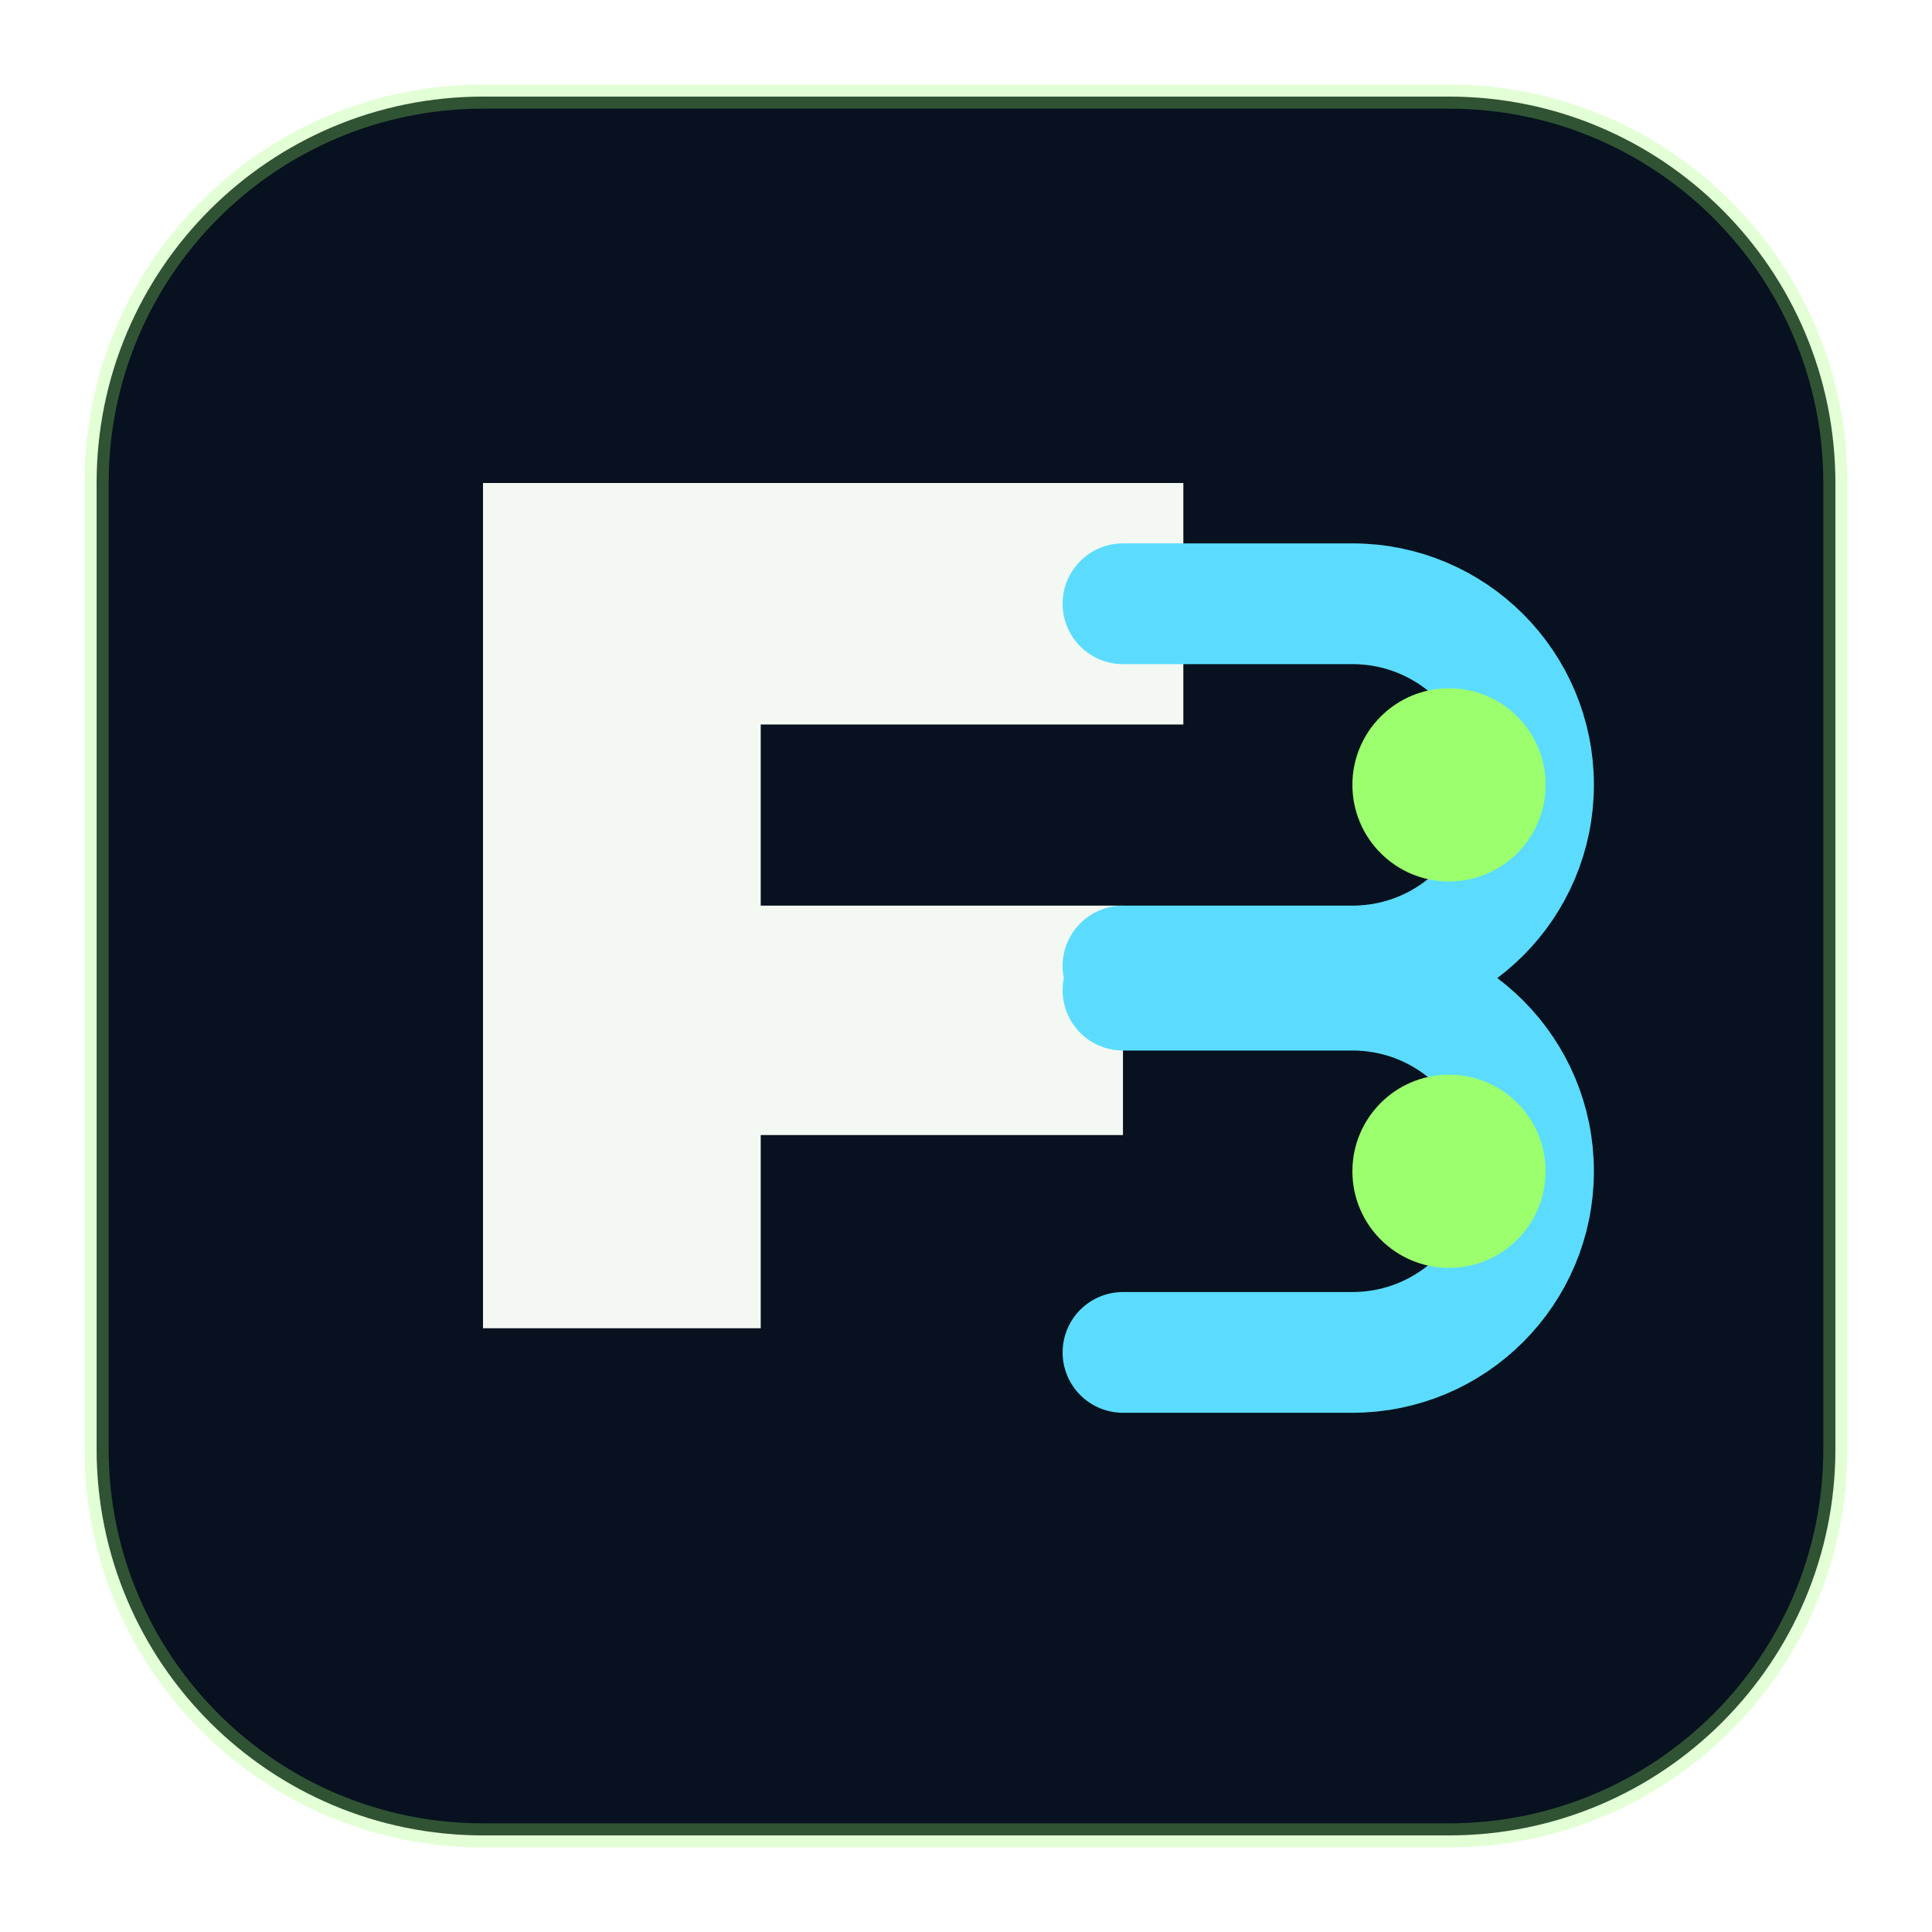
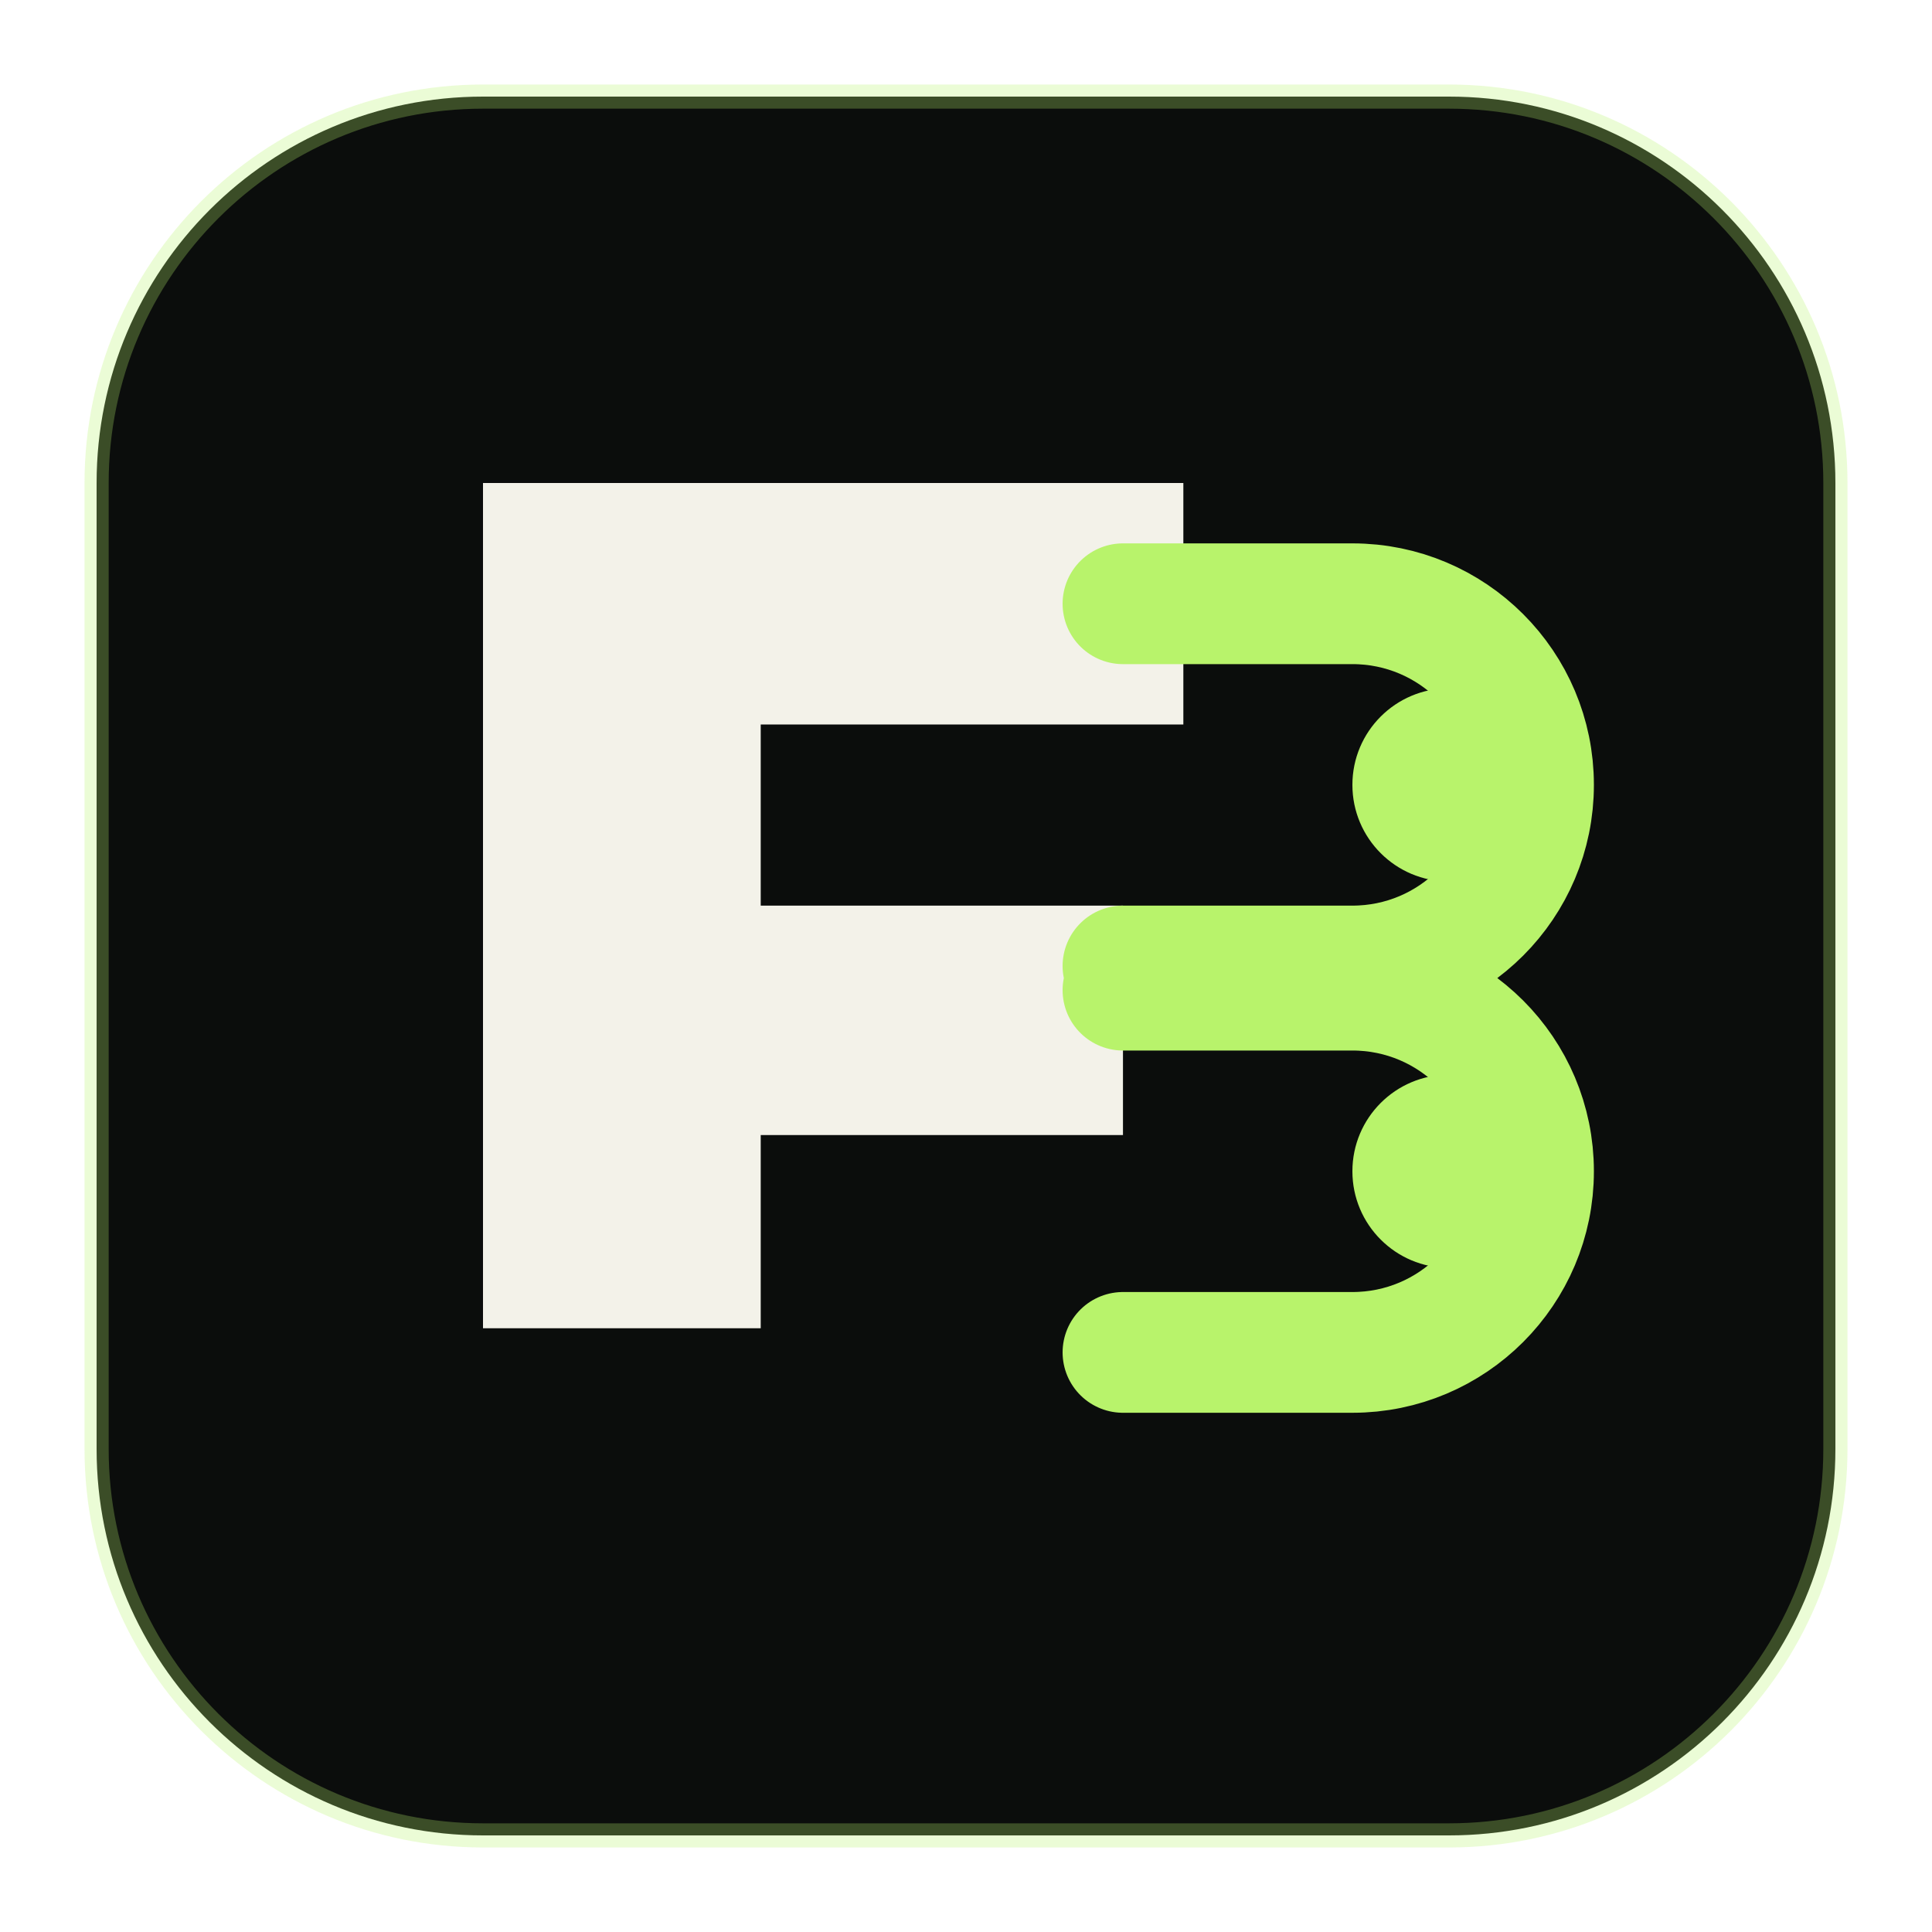
- <svg xmlns="http://www.w3.org/2000/svg" viewBox="0 0 160 160" role="img" aria-label="Faysk DevOps mark">
-   <rect x="8" y="8" width="144" height="144" rx="32" fill="#07111f" stroke="#9cff6e" stroke-opacity=".28" stroke-width="2" />
-   <path d="M40 110V40h58v20H63v15h30v19H63v16H40z" fill="#f4f8f2" />
-   <path d="M93 50h19a15 15 0 0 1 0 30H93M93 82h19a15 15 0 0 1 0 30H93" fill="none" stroke="#5bdcff" stroke-width="10" stroke-linecap="round" />
-   <circle cx="120" cy="65" r="8" fill="#9cff6e" />
-   <circle cx="120" cy="97" r="8" fill="#9cff6e" />
+ <svg xmlns="http://www.w3.org/2000/svg" viewBox="0 0 160 160" role="img" aria-label="Faysk mark">
+   <rect x="8" y="8" width="144" height="144" rx="32" fill="#0b0d0c" stroke="#b8f36b" stroke-opacity=".28" stroke-width="2" />
+   <path d="M40 110V40h58v20H63v15h30v19H63v16H40z" fill="#f3f2e9" />
+   <path d="M93 50h19a15 15 0 0 1 0 30H93M93 82h19a15 15 0 0 1 0 30H93" fill="none" stroke="#b8f36b" stroke-width="10" stroke-linecap="round" />
+   <circle cx="120" cy="65" r="8" fill="#b8f36b" />
+   <circle cx="120" cy="97" r="8" fill="#b8f36b" />
</svg>
